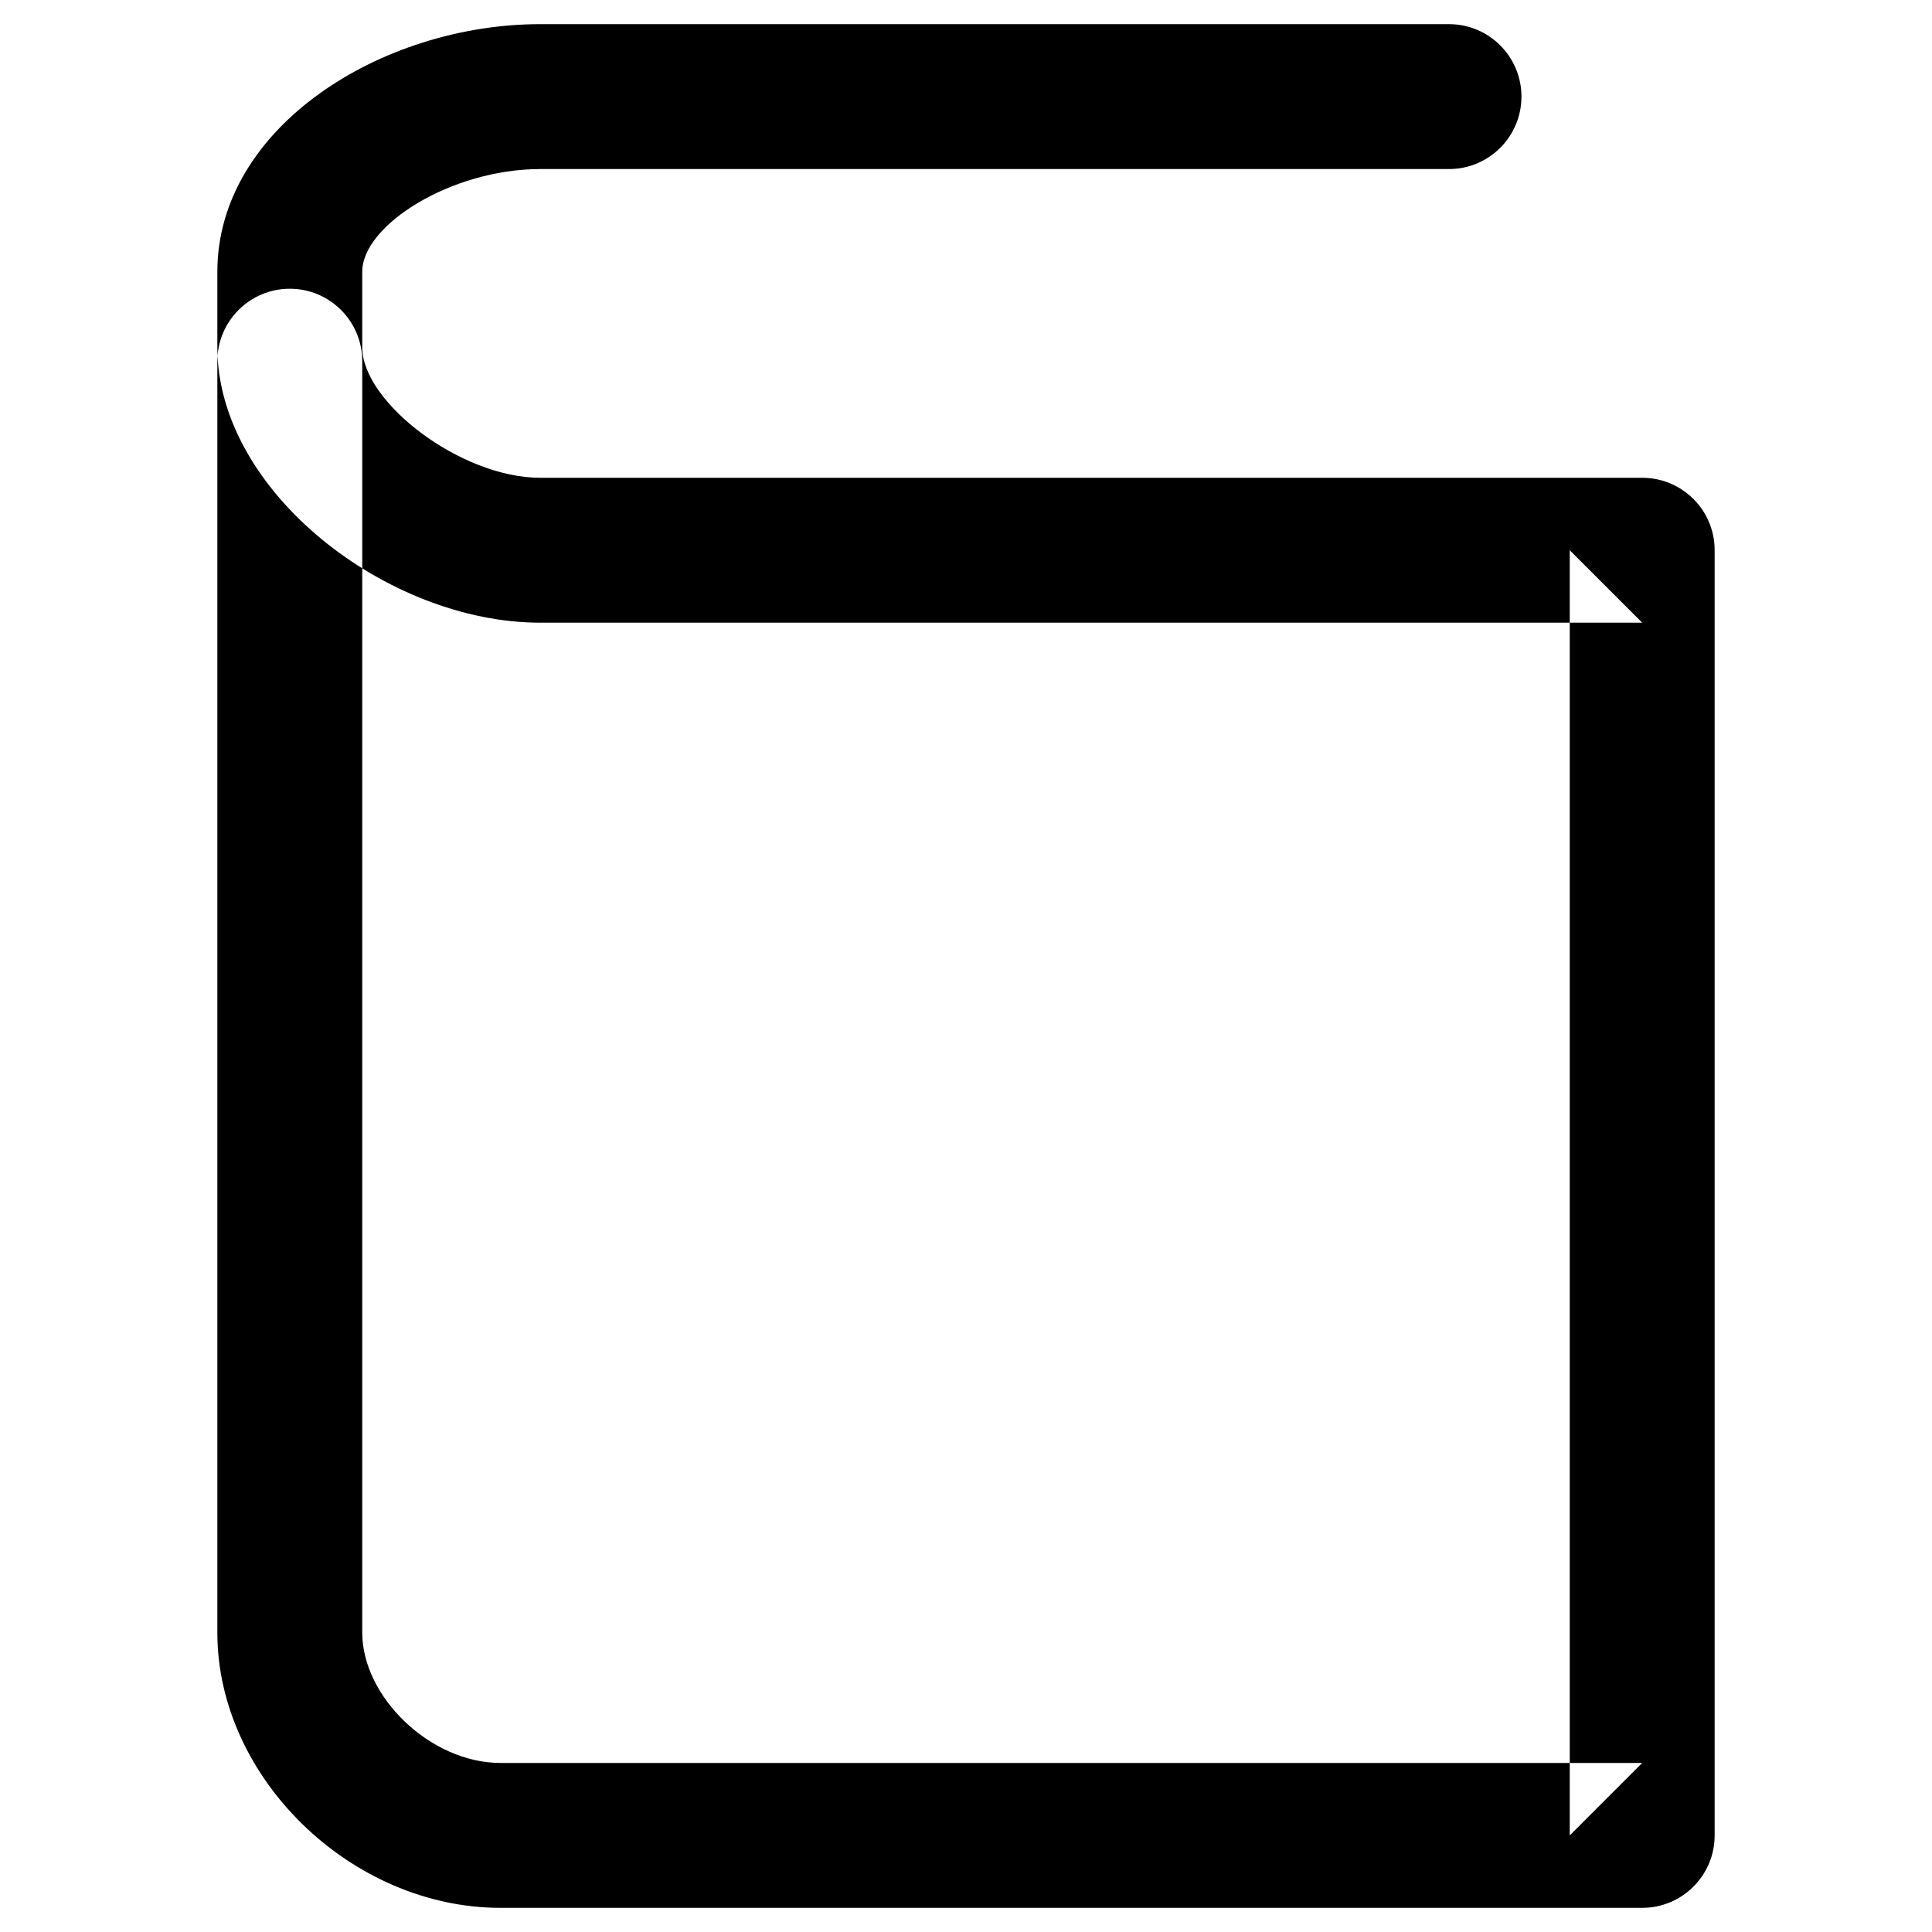
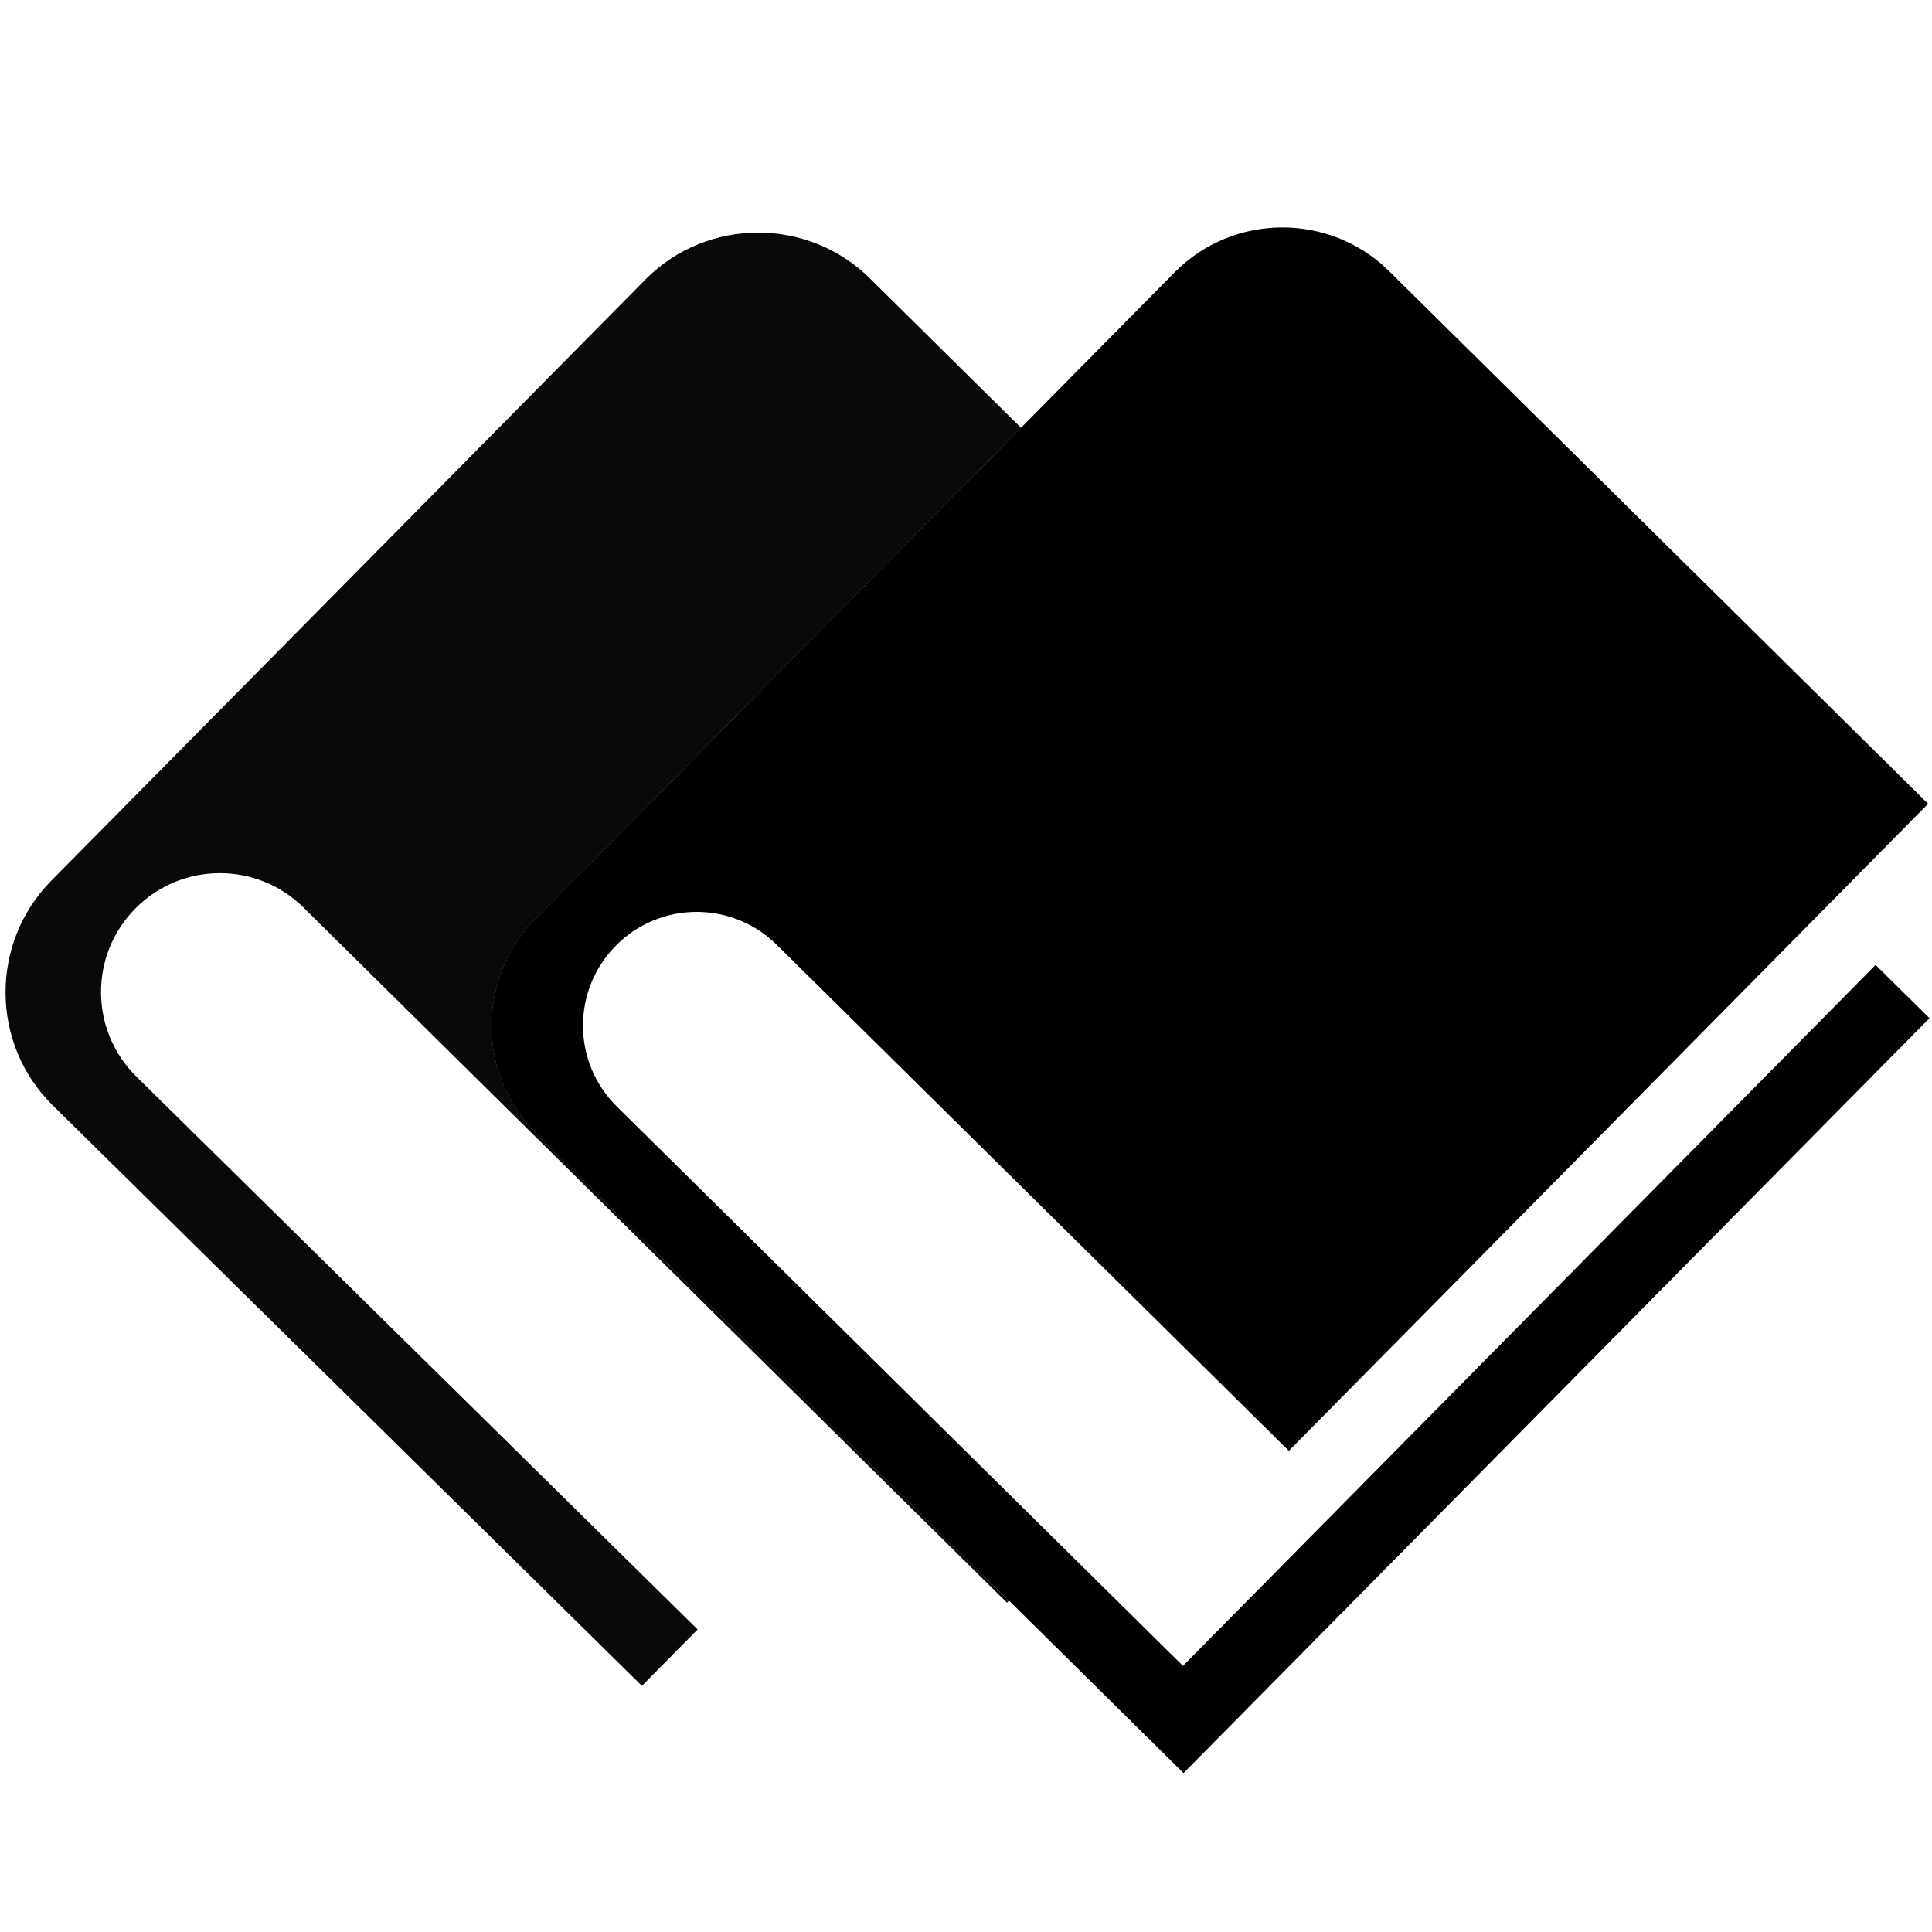
<svg xmlns="http://www.w3.org/2000/svg" width="20px" height="20px" viewBox="0 0 20 20" version="1.1">
  <defs />
  <g id="Page-1" stroke="none" stroke-width="1" fill="none" fill-rule="evenodd">
-     <g id="0001_dossier-" fill="#000000">
-       <path d="M2.25,16.901 C2.25,18.407 3.639,19.75 5.181,19.75 L17,19.75 C17.414,19.75 17.75,19.414 17.75,19 L17.75,5.696 C17.75,5.281 17.414,4.946 17,4.946 L5.593,4.946 C4.767,4.946 3.75,4.162 3.75,3.596 L3.75,2.813 C3.75,2.33 4.672,1.75 5.593,1.75 L15,1.75 C15.414,1.75 15.75,1.414 15.75,1 C15.75,0.586 15.414,0.25 15,0.25 L5.593,0.25 C3.948,0.25 2.25,1.318 2.25,2.813 L2.25,3.596 C2.25,5.088 4.011,6.446 5.593,6.446 L17,6.446 L16.25,5.696 L16.25,19 L17,18.25 L5.181,18.25 C4.457,18.25 3.75,17.567 3.75,16.901 L3.75,3.739 C3.75,3.325 3.414,2.989 3,2.989 C2.586,2.989 2.25,3.325 2.25,3.739 L2.25,16.901 Z" id="Stroke-3" />
+     <g id="0001_dossier-">
+       <g id="Imported-Layers" transform="translate(0, 2)">
+         <path d="M19.416,7.989 L12.246,15.245 L6.385,9.454 C5.922,8.997 5.918,8.252 6.375,7.79 C6.832,7.327 7.577,7.323 8.04,7.78 L13.342,13.019 L19.96,6.321 L14.379,0.806 C13.765,0.199 12.766,0.205 12.16,0.819 L5.541,7.517 C4.934,8.131 4.94,9.13 5.555,9.737 L12.252,16.355 L19.974,8.54 L19.416,7.989" id="Fill-1" fill="#000000" />
+         <path d="M7.848,0.408 C7.425,0.408 7.001,0.57 6.682,0.893 L0.529,7.119 C-0.105,7.762 -0.099,8.805 0.543,9.44 L6.645,15.452 L7.222,14.868 L1.411,9.144 C0.928,8.666 0.923,7.888 1.401,7.405 C1.642,7.161 1.959,7.039 2.276,7.039 C2.588,7.039 2.901,7.157 3.141,7.394 L10.424,14.591 L10.445,14.569 L5.555,9.737 C4.94,9.13 4.934,8.131 5.541,7.517 L10.569,2.428 L9.002,0.879 C8.683,0.565 8.266,0.408 7.848,0.408" id="Fill-2" fill="#090909" />
+         <path d="M10.569,2.428 L5.541,7.517 C4.934,8.131 4.94,9.13 5.555,9.737 L10.445,14.569 L10.694,14.309 L5.822,9.494 C5.207,8.887 5.201,7.889 5.808,7.274 L10.587,2.447 L10.569,2.428" id="Fill-3" fill="#000000" />
+       </g>
    </g>
  </g>
</svg>
